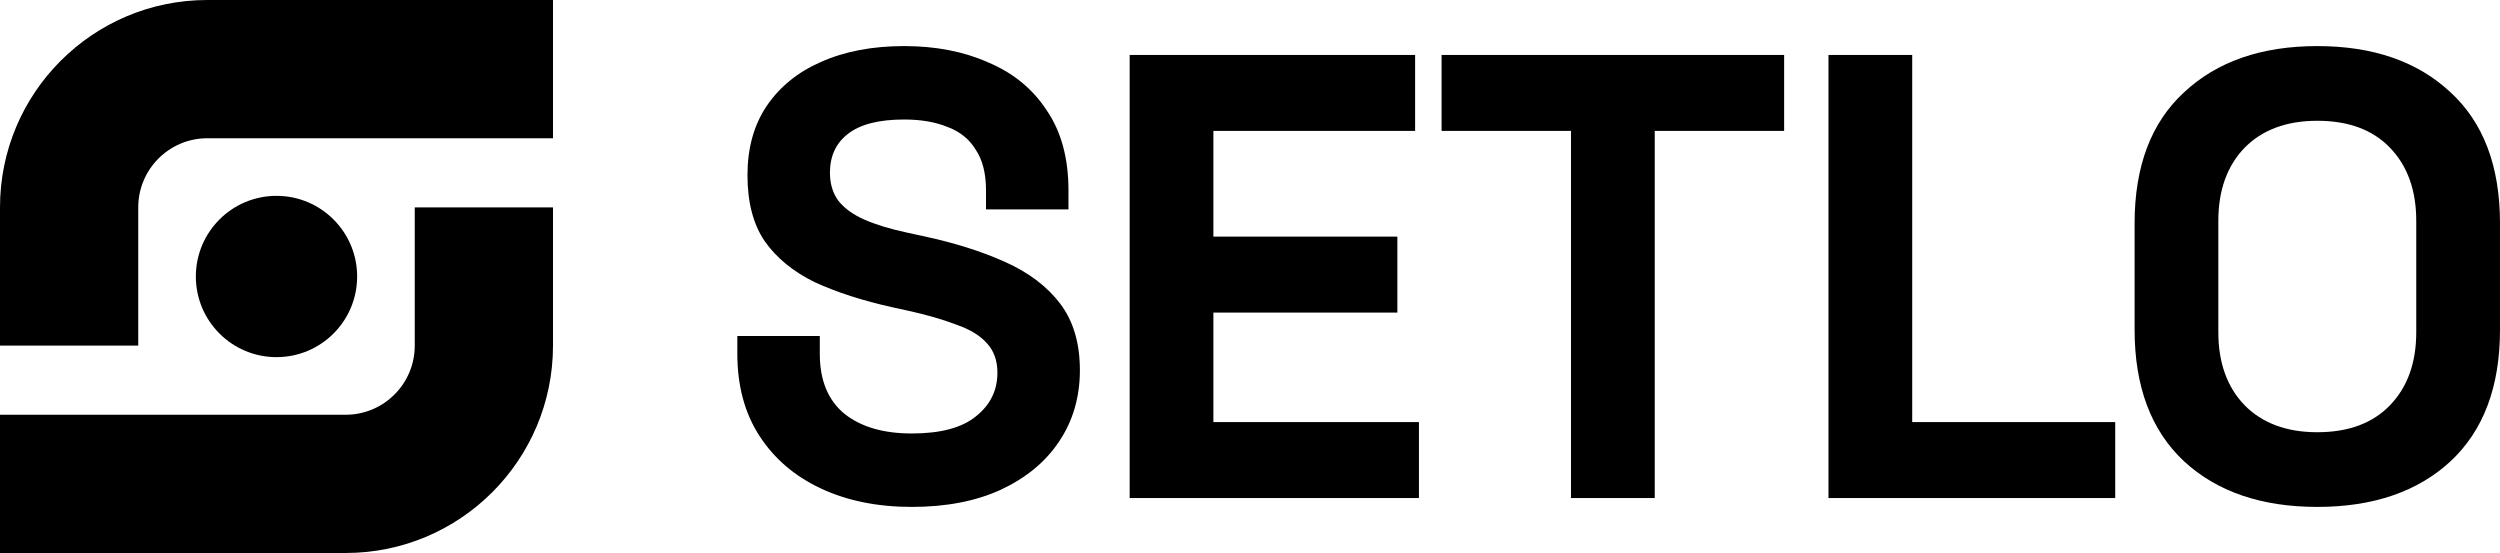
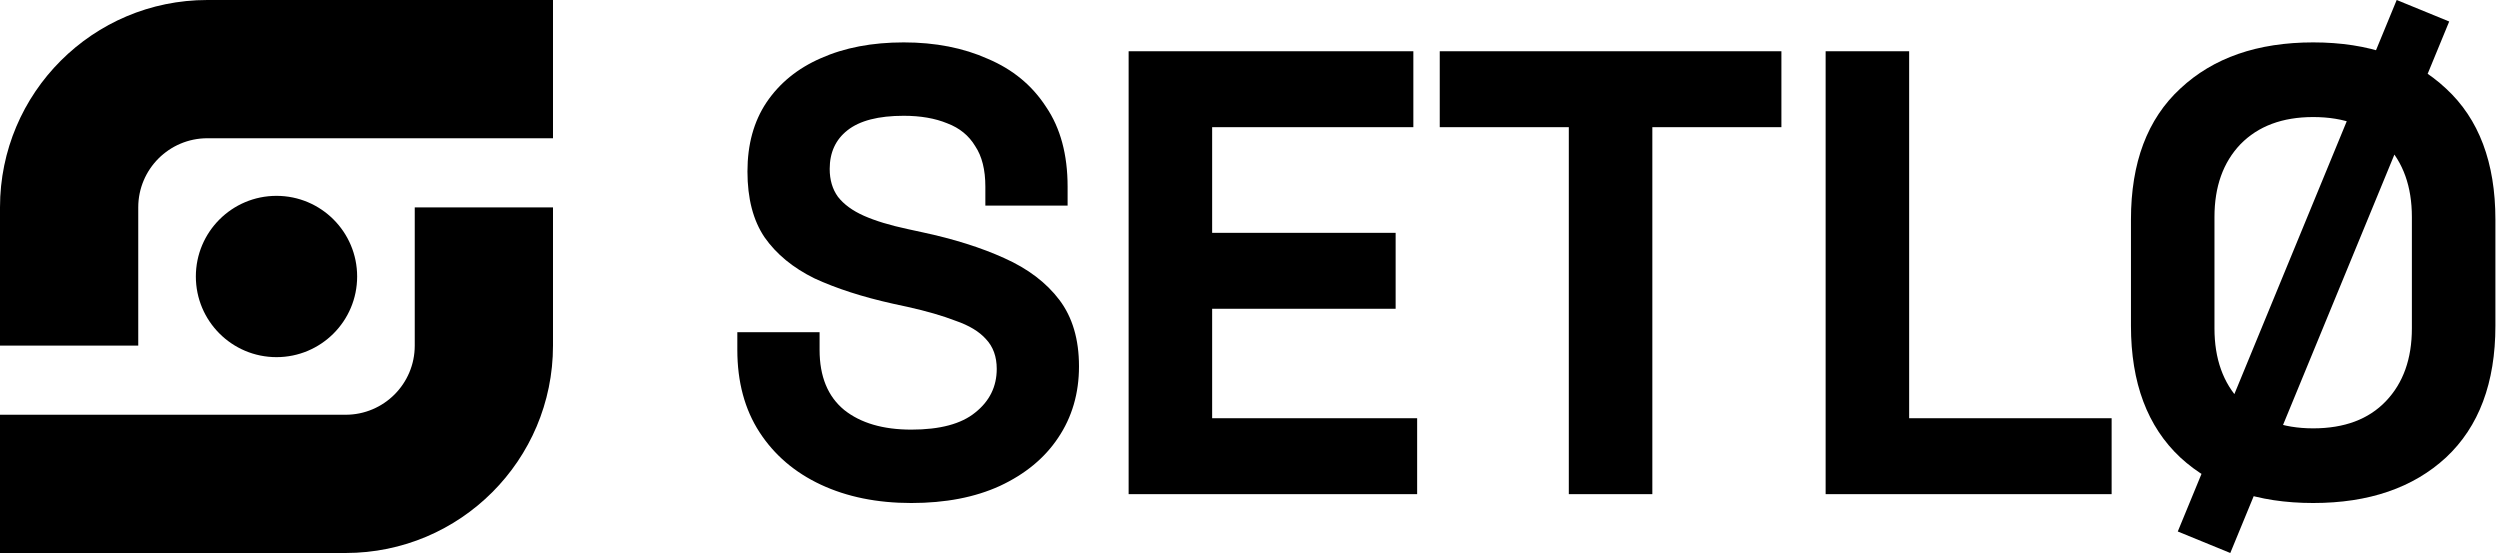
<svg xmlns="http://www.w3.org/2000/svg" width="217" height="48" viewBox="0 0 217 48" fill="none">
  <path d="M48 30C48 39.941 39.941 48 30 48H0V36H30C33.314 36 36 33.314 36 30V18H48V30Z" fill="currentColor" />
-   <path d="M78.481 4C81.234 4 83.676 4.476 85.805 5.429C87.971 6.344 89.66 7.736 90.871 9.604C92.119 11.436 92.743 13.744 92.743 16.527V18.176H85.585V16.527C85.585 15.062 85.291 13.89 84.704 13.011C84.153 12.095 83.346 11.436 82.281 11.033C81.217 10.594 79.95 10.373 78.481 10.373C76.279 10.373 74.646 10.794 73.581 11.637C72.553 12.443 72.039 13.561 72.039 14.989C72.039 15.941 72.278 16.747 72.755 17.406C73.269 18.066 74.022 18.615 75.013 19.055C76.004 19.494 77.271 19.879 78.812 20.209L80.078 20.483C82.831 21.07 85.217 21.821 87.236 22.736C89.292 23.652 90.889 24.86 92.027 26.362C93.165 27.864 93.734 29.788 93.734 32.132C93.734 34.476 93.128 36.546 91.917 38.341C90.742 40.099 89.054 41.491 86.852 42.517C84.686 43.506 82.116 44 79.143 44C76.169 44 73.544 43.468 71.269 42.406C68.993 41.344 67.212 39.824 65.927 37.846C64.642 35.868 64 33.487 64 30.703V29.165H71.158V30.703C71.158 33.011 71.874 34.751 73.306 35.923C74.737 37.058 76.683 37.626 79.143 37.626C81.639 37.626 83.493 37.132 84.704 36.143C85.952 35.154 86.576 33.89 86.576 32.352C86.576 31.289 86.264 30.429 85.64 29.77C85.052 29.11 84.172 28.579 82.997 28.176C81.859 27.736 80.464 27.333 78.812 26.967L77.546 26.692C74.903 26.106 72.627 25.373 70.718 24.494C68.846 23.578 67.395 22.388 66.367 20.923C65.376 19.458 64.881 17.553 64.881 15.209C64.881 12.865 65.432 10.868 66.533 9.22C67.671 7.535 69.25 6.252 71.269 5.373C73.324 4.457 75.728 4 78.481 4Z" fill="currentColor" />
-   <path fill-rule="evenodd" clip-rule="evenodd" d="M201.142 4C205.987 4 209.842 5.337 212.705 8.011C215.568 10.648 217 14.44 217 19.385V28.615C217 33.56 215.568 37.37 212.705 40.044C209.842 42.681 205.987 44 201.142 44C196.296 44 192.441 42.681 189.578 40.044C186.715 37.37 185.283 33.56 185.283 28.615V19.385C185.283 14.44 186.715 10.648 189.578 8.011C192.441 5.337 196.296 4 201.142 4ZM201.142 10.483C198.462 10.483 196.351 11.271 194.81 12.846C193.304 14.421 192.552 16.528 192.552 19.165V28.835C192.552 31.472 193.305 33.578 194.81 35.153C196.351 36.728 198.462 37.517 201.142 37.517C203.858 37.517 205.969 36.728 207.474 35.153C208.979 33.578 209.731 31.472 209.731 28.835V19.165C209.731 16.528 208.979 14.421 207.474 12.846C205.969 11.271 203.858 10.483 201.142 10.483Z" fill="currentColor" />
-   <path d="M122.832 11.362H105.322V20.538H121.291V27.132H105.322V36.637H123.163V43.23H98.054V4.77H122.832V11.362Z" fill="currentColor" />
-   <path d="M154.863 11.362H143.631V43.23H136.362V11.362H125.129V4.77H154.863V11.362Z" fill="currentColor" />
-   <path d="M165.98 36.637H183.601V43.23H158.712V4.77H165.98V36.637Z" fill="currentColor" />
  <path d="M24 17C27.866 17 31 20.134 31 24C31 27.866 27.866 31 24 31C20.134 31 17 27.866 17 24C17 20.134 20.134 17 24 17Z" fill="currentColor" />
  <path d="M48 12H18C14.686 12 12 14.686 12 18V30H0V18C2.29125e-06 8.059 8.059 2.86315e-06 18 0H48V12Z" fill="currentColor" />
+   <path d="M79.103 43.661C76.137 43.661 73.519 43.13 71.249 42.069C68.979 41.007 67.204 39.487 65.922 37.51C64.641 35.533 64 33.153 64 30.371V28.833H71.14V30.371C71.14 32.677 71.853 34.416 73.281 35.588C74.709 36.723 76.65 37.291 79.103 37.291C81.593 37.291 83.442 36.796 84.65 35.808C85.895 34.819 86.517 33.556 86.517 32.018C86.517 30.956 86.206 30.096 85.584 29.437C84.998 28.778 84.119 28.247 82.947 27.844C81.812 27.405 80.421 27.002 78.773 26.636L77.51 26.362C74.874 25.776 72.604 25.044 70.7 24.165C68.833 23.249 67.387 22.059 66.362 20.595C65.373 19.13 64.879 17.227 64.879 14.883C64.879 12.54 65.428 10.545 66.526 8.897C67.661 7.213 69.236 5.931 71.249 5.053C73.3 4.137 75.698 3.68 78.444 3.68C81.19 3.68 83.625 4.156 85.748 5.108C87.909 6.023 89.593 7.414 90.801 9.281C92.046 11.112 92.668 13.419 92.668 16.201V17.849H85.529V16.201C85.529 14.737 85.236 13.565 84.65 12.687C84.101 11.771 83.295 11.112 82.233 10.709C81.172 10.27 79.909 10.05 78.444 10.05C76.247 10.05 74.618 10.471 73.556 11.313C72.531 12.119 72.018 13.236 72.018 14.664C72.018 15.616 72.256 16.421 72.732 17.08C73.245 17.739 73.995 18.288 74.984 18.728C75.972 19.167 77.236 19.552 78.773 19.881L80.037 20.156C82.783 20.741 85.162 21.492 87.176 22.407C89.227 23.323 90.819 24.531 91.954 26.032C93.089 27.533 93.657 29.455 93.657 31.799C93.657 34.142 93.053 36.211 91.844 38.005C90.673 39.762 88.989 41.153 86.792 42.178C84.632 43.167 82.069 43.661 79.103 43.661Z" fill="currentColor" />
+   <path d="M97.965 42.892V4.449H122.679V11.039H105.214V20.21H121.141V26.801H105.214V36.302H123.008V42.892H97.965Z" fill="currentColor" />
+   <path d="M136.173 42.892V11.039H124.97V4.449H154.626V11.039H143.423V42.892H136.173Z" fill="currentColor" />
+   <path d="M158.465 42.892V4.449H165.714V36.302H183.289V42.892H158.465Z" fill="currentColor" />
+   <path d="M200.784 43.661C195.951 43.661 192.106 42.343 189.25 39.707C186.395 37.034 184.967 33.227 184.967 28.284V19.057C184.967 14.114 186.395 10.325 189.25 7.689C192.106 5.016 195.951 3.68 200.784 3.68C205.617 3.68 209.461 5.016 212.317 7.689C215.173 10.325 216.601 14.114 216.601 19.057V28.284C216.601 33.227 215.173 37.034 212.317 39.707C209.461 42.343 205.617 43.661 200.784 43.661ZM200.784 37.181C203.493 37.181 205.598 36.394 207.099 34.819C208.601 33.245 209.351 31.14 209.351 28.503V18.837C209.351 16.201 208.601 14.096 207.099 12.522C205.598 10.947 203.493 10.16 200.784 10.16C198.111 10.16 196.006 10.947 194.468 12.522C192.967 14.096 192.216 16.201 192.216 18.837V28.503C192.216 31.14 192.967 33.245 194.468 34.819C196.006 36.394 198.111 37.181 200.784 37.181ZM193.589 48L189.031 46.133L208.033 0L212.591 1.867L193.589 48Z" fill="currentColor" />
</svg>
